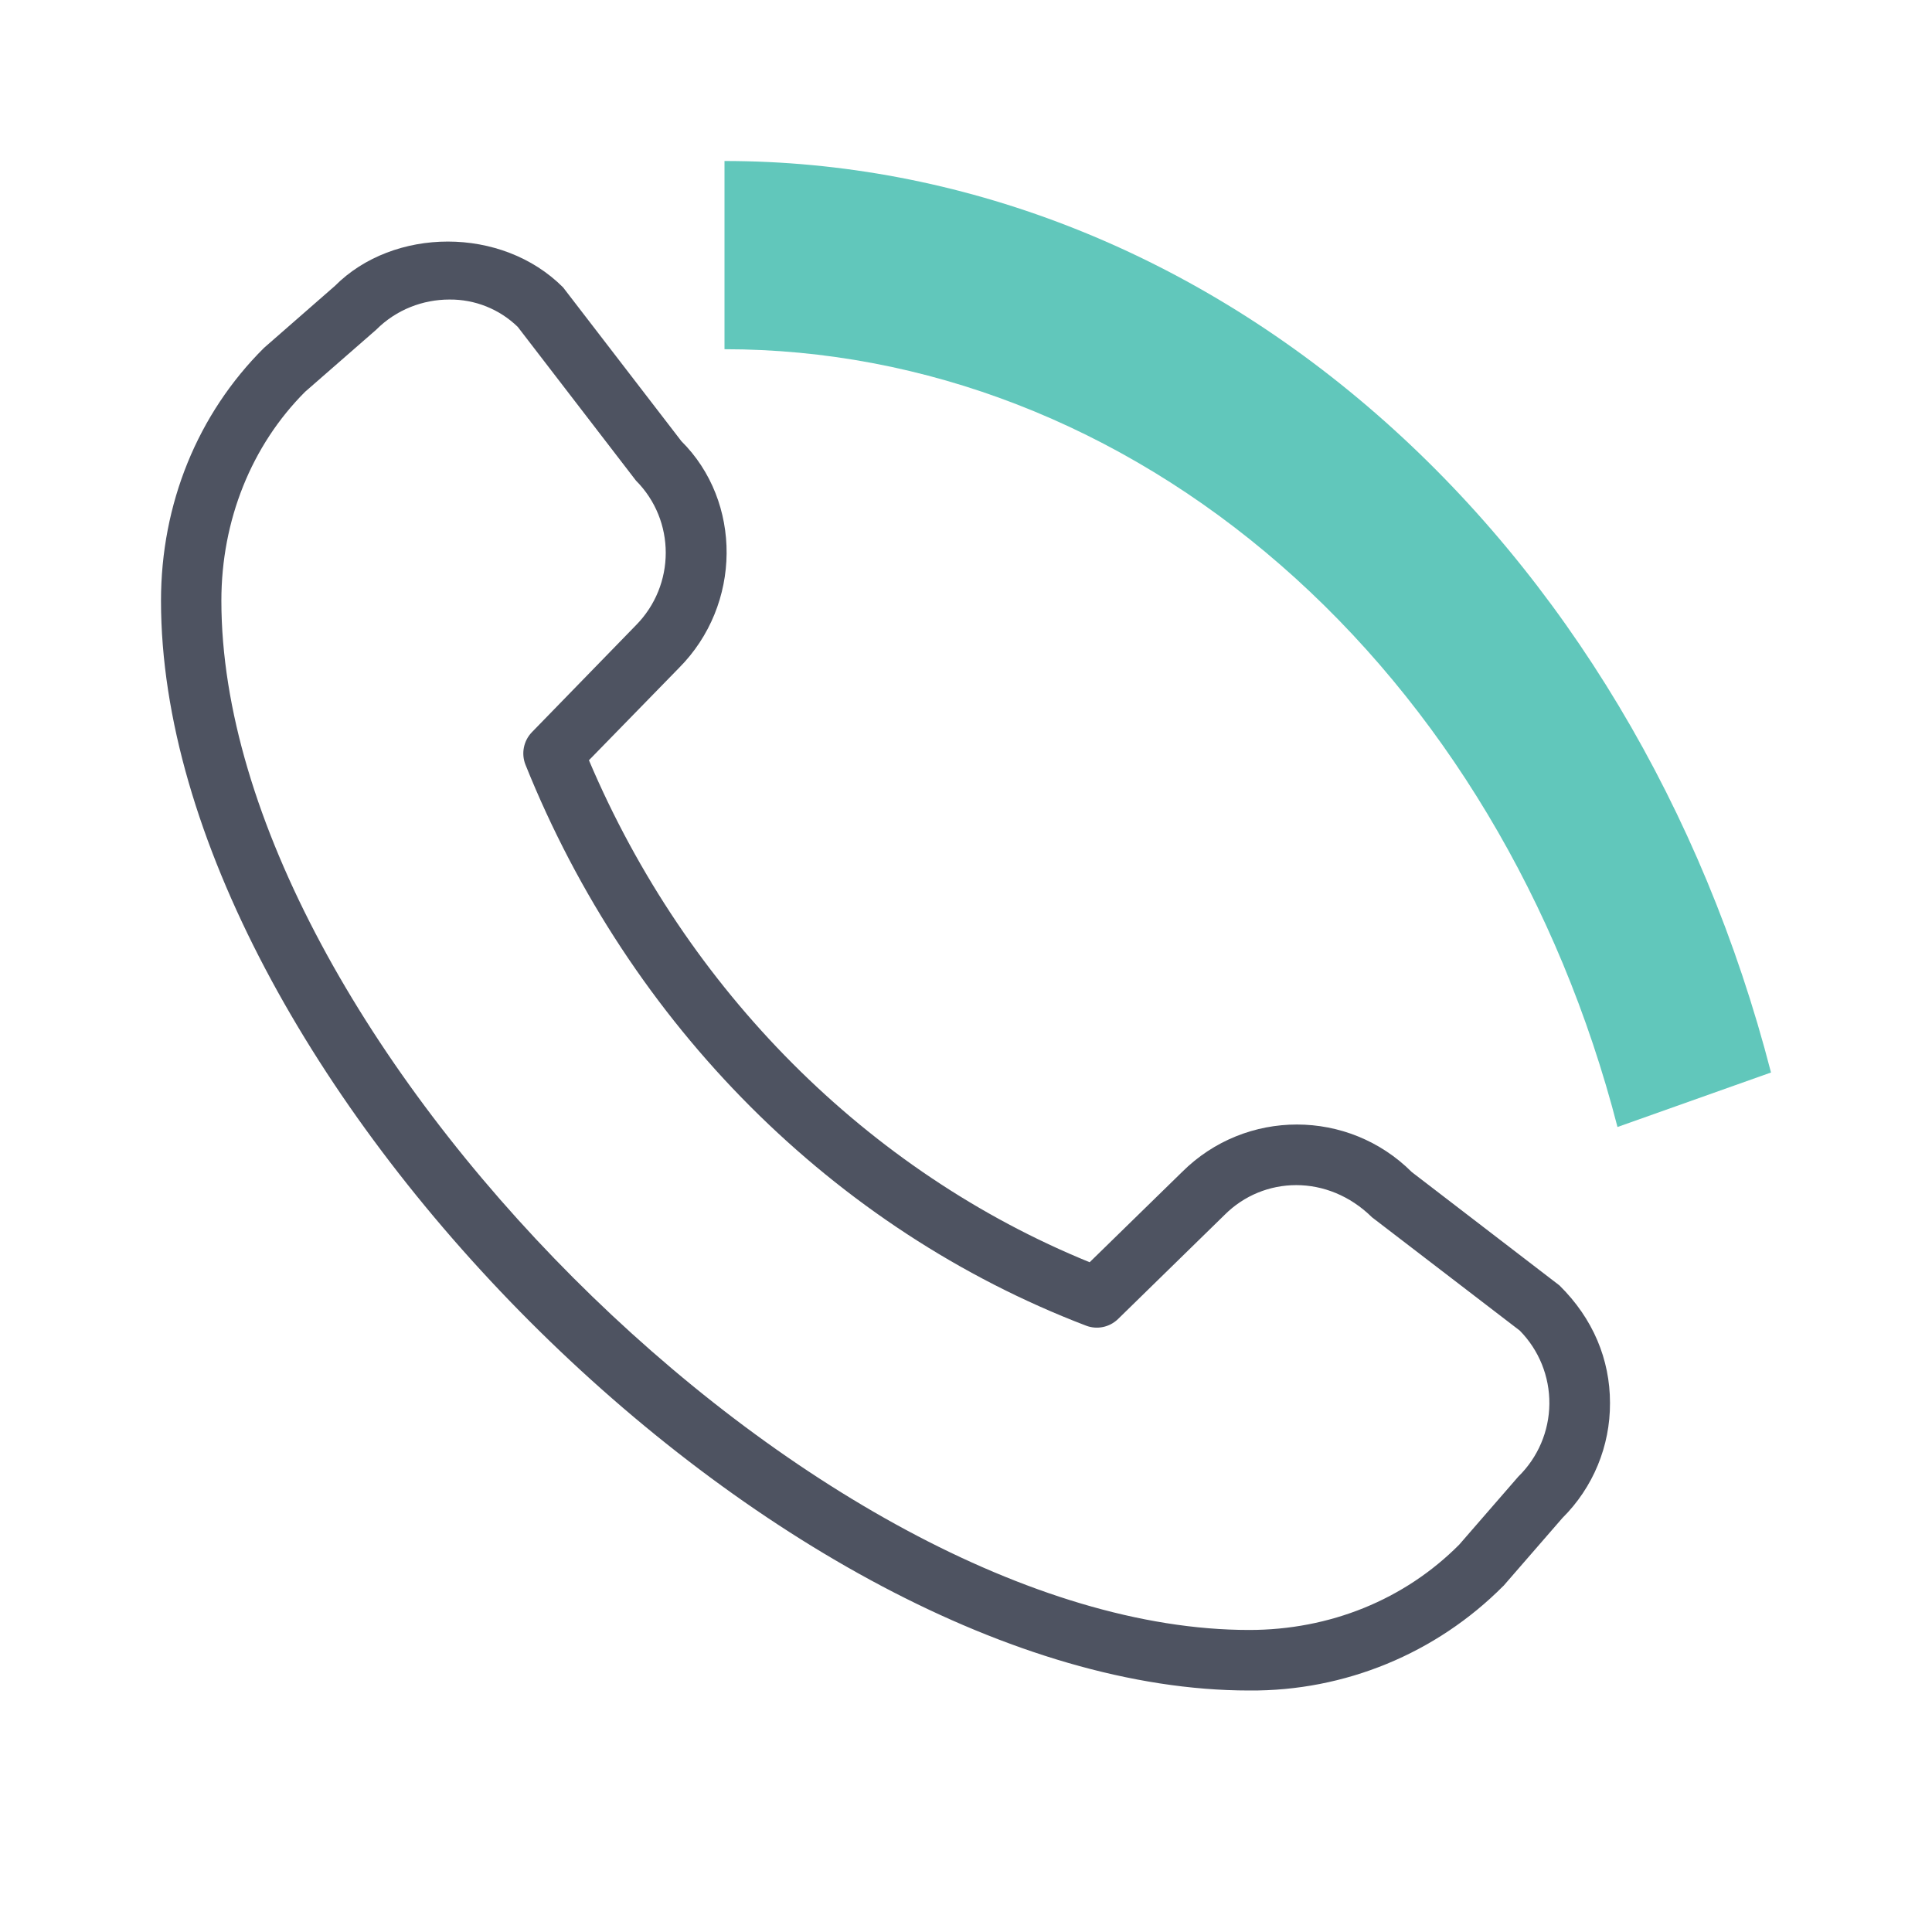
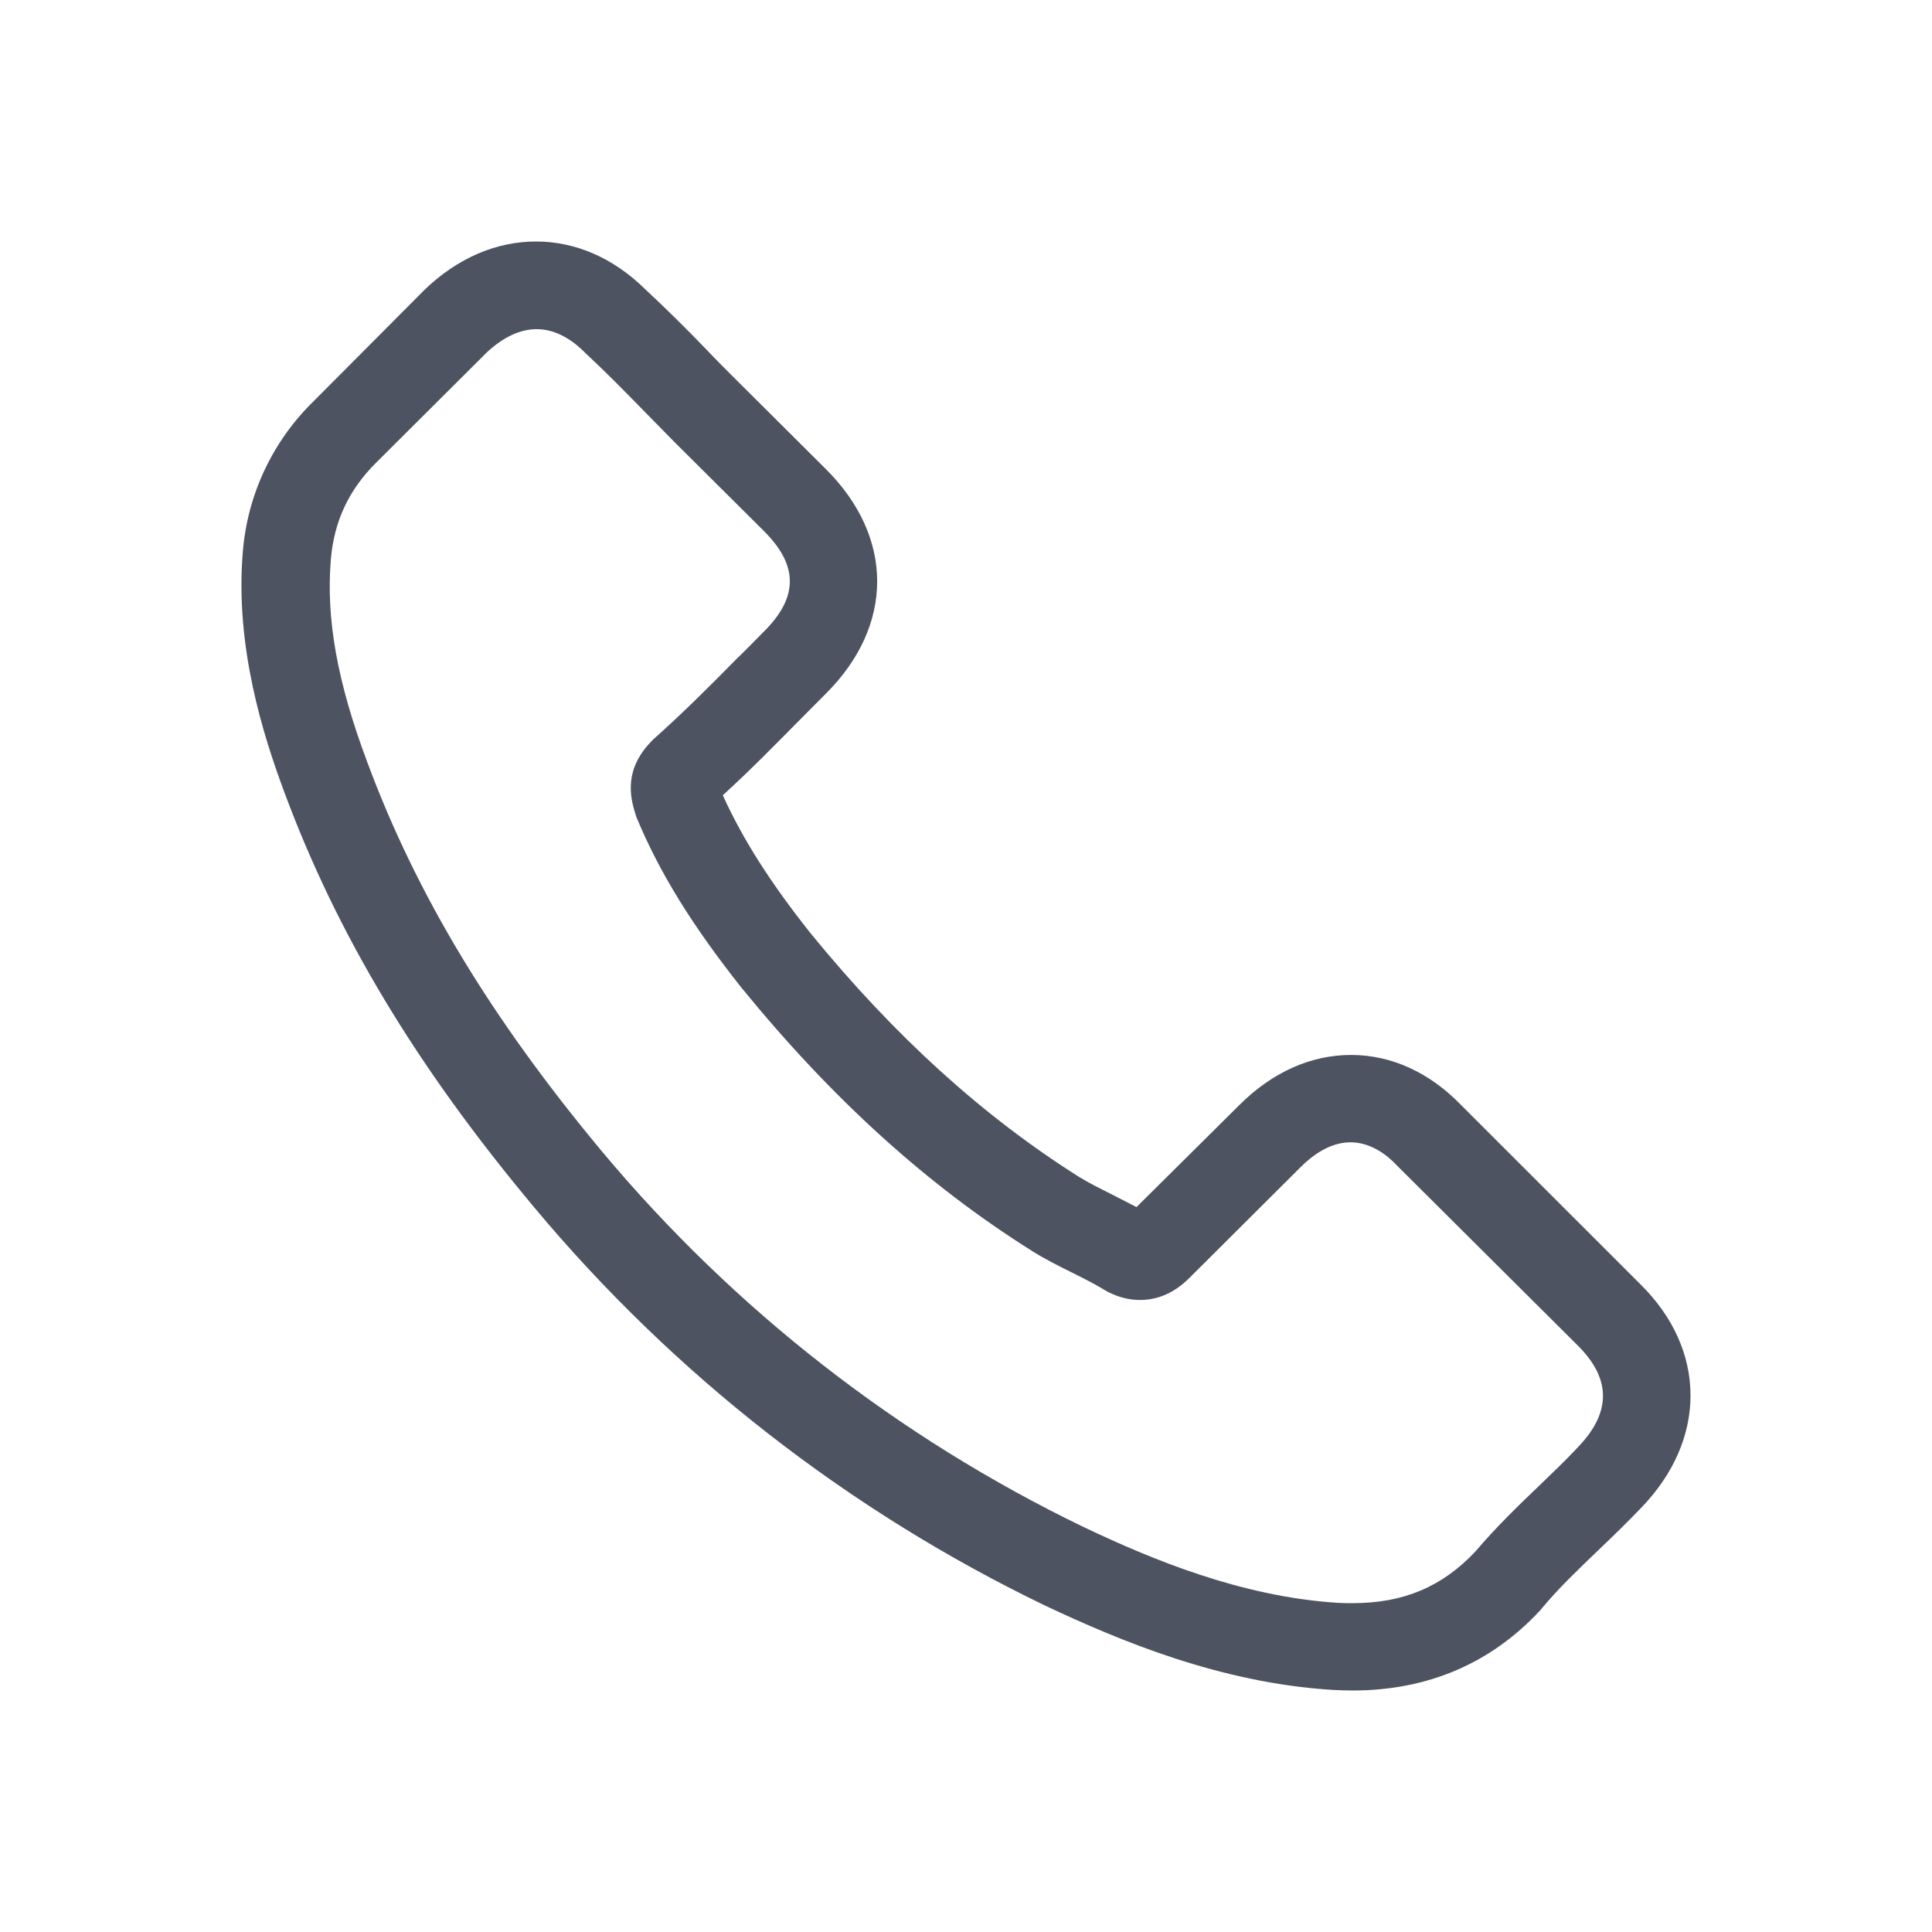
<svg xmlns="http://www.w3.org/2000/svg" width="24" height="24" fill="none">
-   <path fill="#61C7BB" d="M9 2c2.916 0 5.754 1.101 8.095 3.14s4.06 4.908 4.905 8.183L20.093 14c-.72-2.794-2.188-5.242-4.186-6.982S11.487 4.338 9 4.338z" />
-   <path fill="#4E5361" d="m18.676 19.701.733-.844A2 2 0 0 0 20 17.428c0-.54-.21-1.048-.628-1.46l-1.834-1.408a2.02 2.02 0 0 0-2.853-.002l-1.149 1.122c-2.76-1.125-5.008-3.38-6.22-6.236L8.432 8.3c.787-.788.787-2.07.032-2.82L6.995 3.57c-.763-.765-2.11-.747-2.835-.018l-.88.769C2.454 5.142 2 6.26 2 7.463 2 13.283 9.706 21 15.518 21a4.4 4.4 0 0 0 3.157-1.299M6.432 4.061 7.9 5.97c.494.495.494 1.3-.003 1.8l-1.29 1.326a.38.38 0 0 0-.08.402c1.297 3.233 3.835 5.774 6.965 6.97.136.052.29.02.395-.081l1.324-1.294.003-.003c.48-.48 1.278-.512 1.83.032l1.835 1.407a1.28 1.28 0 0 1-.018 1.814l-.734.845c-.68.684-1.608 1.06-2.609 1.06-5.37 0-12.768-7.408-12.768-12.786 0-1.002.376-1.93 1.04-2.595l.882-.77c.252-.253.584-.376.91-.376a1.2 1.2 0 0 1 .85.34" />
+   <path fill="#4E5361" d="M18.153 13.73c-.393-.407-.867-.625-1.37-.625-.498 0-.976.213-1.385.62l-1.28 1.27-.311-.16c-.146-.073-.284-.142-.401-.214-1.2-.758-2.289-1.746-3.334-3.024-.506-.637-.846-1.174-1.093-1.718.332-.302.64-.617.94-.92.113-.112.226-.23.34-.342.85-.847.85-1.944 0-2.79L9.153 4.726c-.126-.125-.255-.254-.377-.383a19 19 0 0 0-.761-.75C7.622 3.206 7.152 3 6.658 3s-.972.206-1.377.593l-.008.008-1.377 1.383a2.94 2.94 0 0 0-.88 1.875c-.097 1.177.252 2.274.52 2.992.655 1.762 1.635 3.395 3.098 5.145a19.05 19.05 0 0 0 6.346 4.948c.932.439 2.175.96 3.565 1.048.085.004.174.008.255.008.935 0 1.721-.335 2.337-1q.008-.01.016-.02c.21-.254.454-.484.709-.73.174-.165.352-.339.526-.52.401-.416.612-.9.612-1.395 0-.5-.215-.98-.624-1.383zm1.45 4.246c-.004.004-.004 0 0 0-.158.17-.32.322-.495.492-.263.25-.53.512-.781.806-.41.436-.891.641-1.523.641-.06 0-.126 0-.186-.004-1.203-.076-2.321-.544-3.16-.943a18 18 0 0 1-5.978-4.662C6.1 12.65 5.175 11.116 4.564 9.472c-.377-1.004-.515-1.787-.454-2.524.04-.472.223-.863.56-1.198l1.38-1.375c.199-.185.41-.286.616-.286.255 0 .462.153.591.282l.012.012c.248.23.482.468.73.722q.189.193.384.391l1.106 1.1c.43.428.43.823 0 1.25-.117.118-.23.235-.348.348-.34.346-.665.669-1.017.983q-.013.01-.02.02c-.348.347-.284.686-.21.916l.011.036c.288.694.693 1.347 1.309 2.125l.004.004c1.118 1.371 2.296 2.44 3.596 3.258.166.105.336.19.498.27.146.073.284.142.402.214.016.008.032.02.048.028.138.069.267.101.401.101.336 0 .547-.21.616-.278l1.385-1.38c.138-.136.356-.301.611-.301.252 0 .458.157.584.294l.008.008 2.232 2.222q.625.618.004 1.262" />
</svg>
